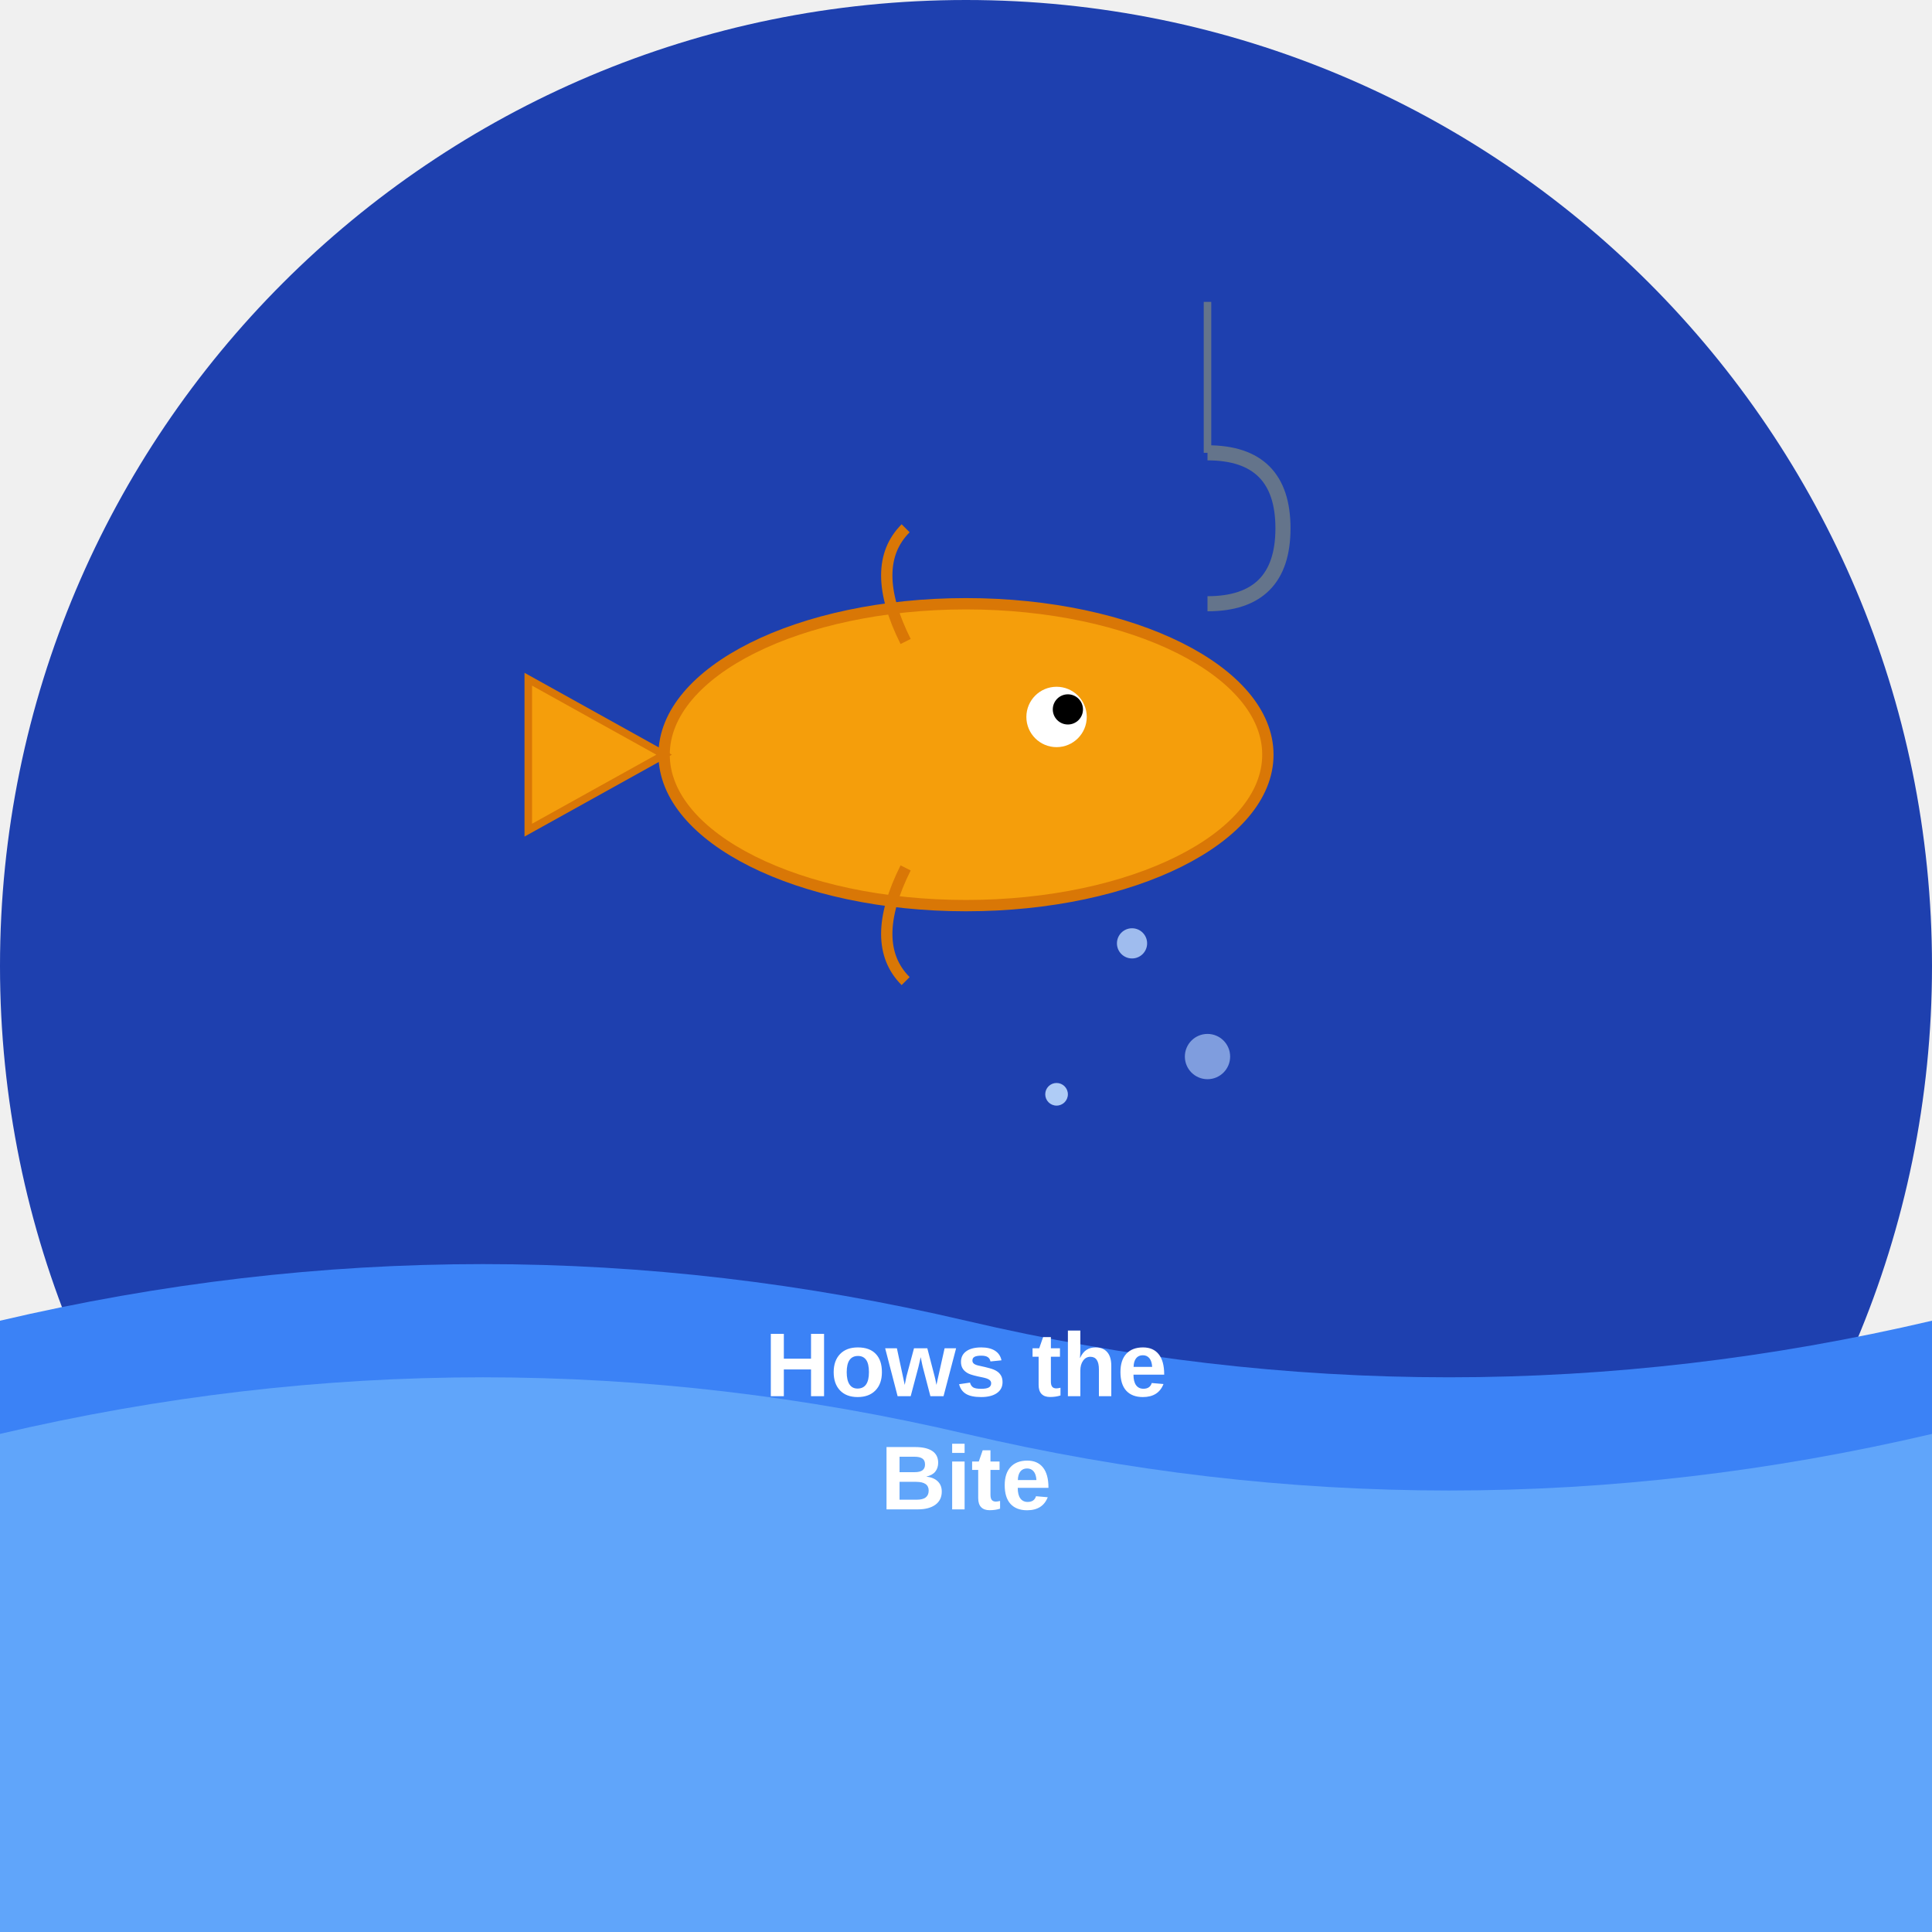
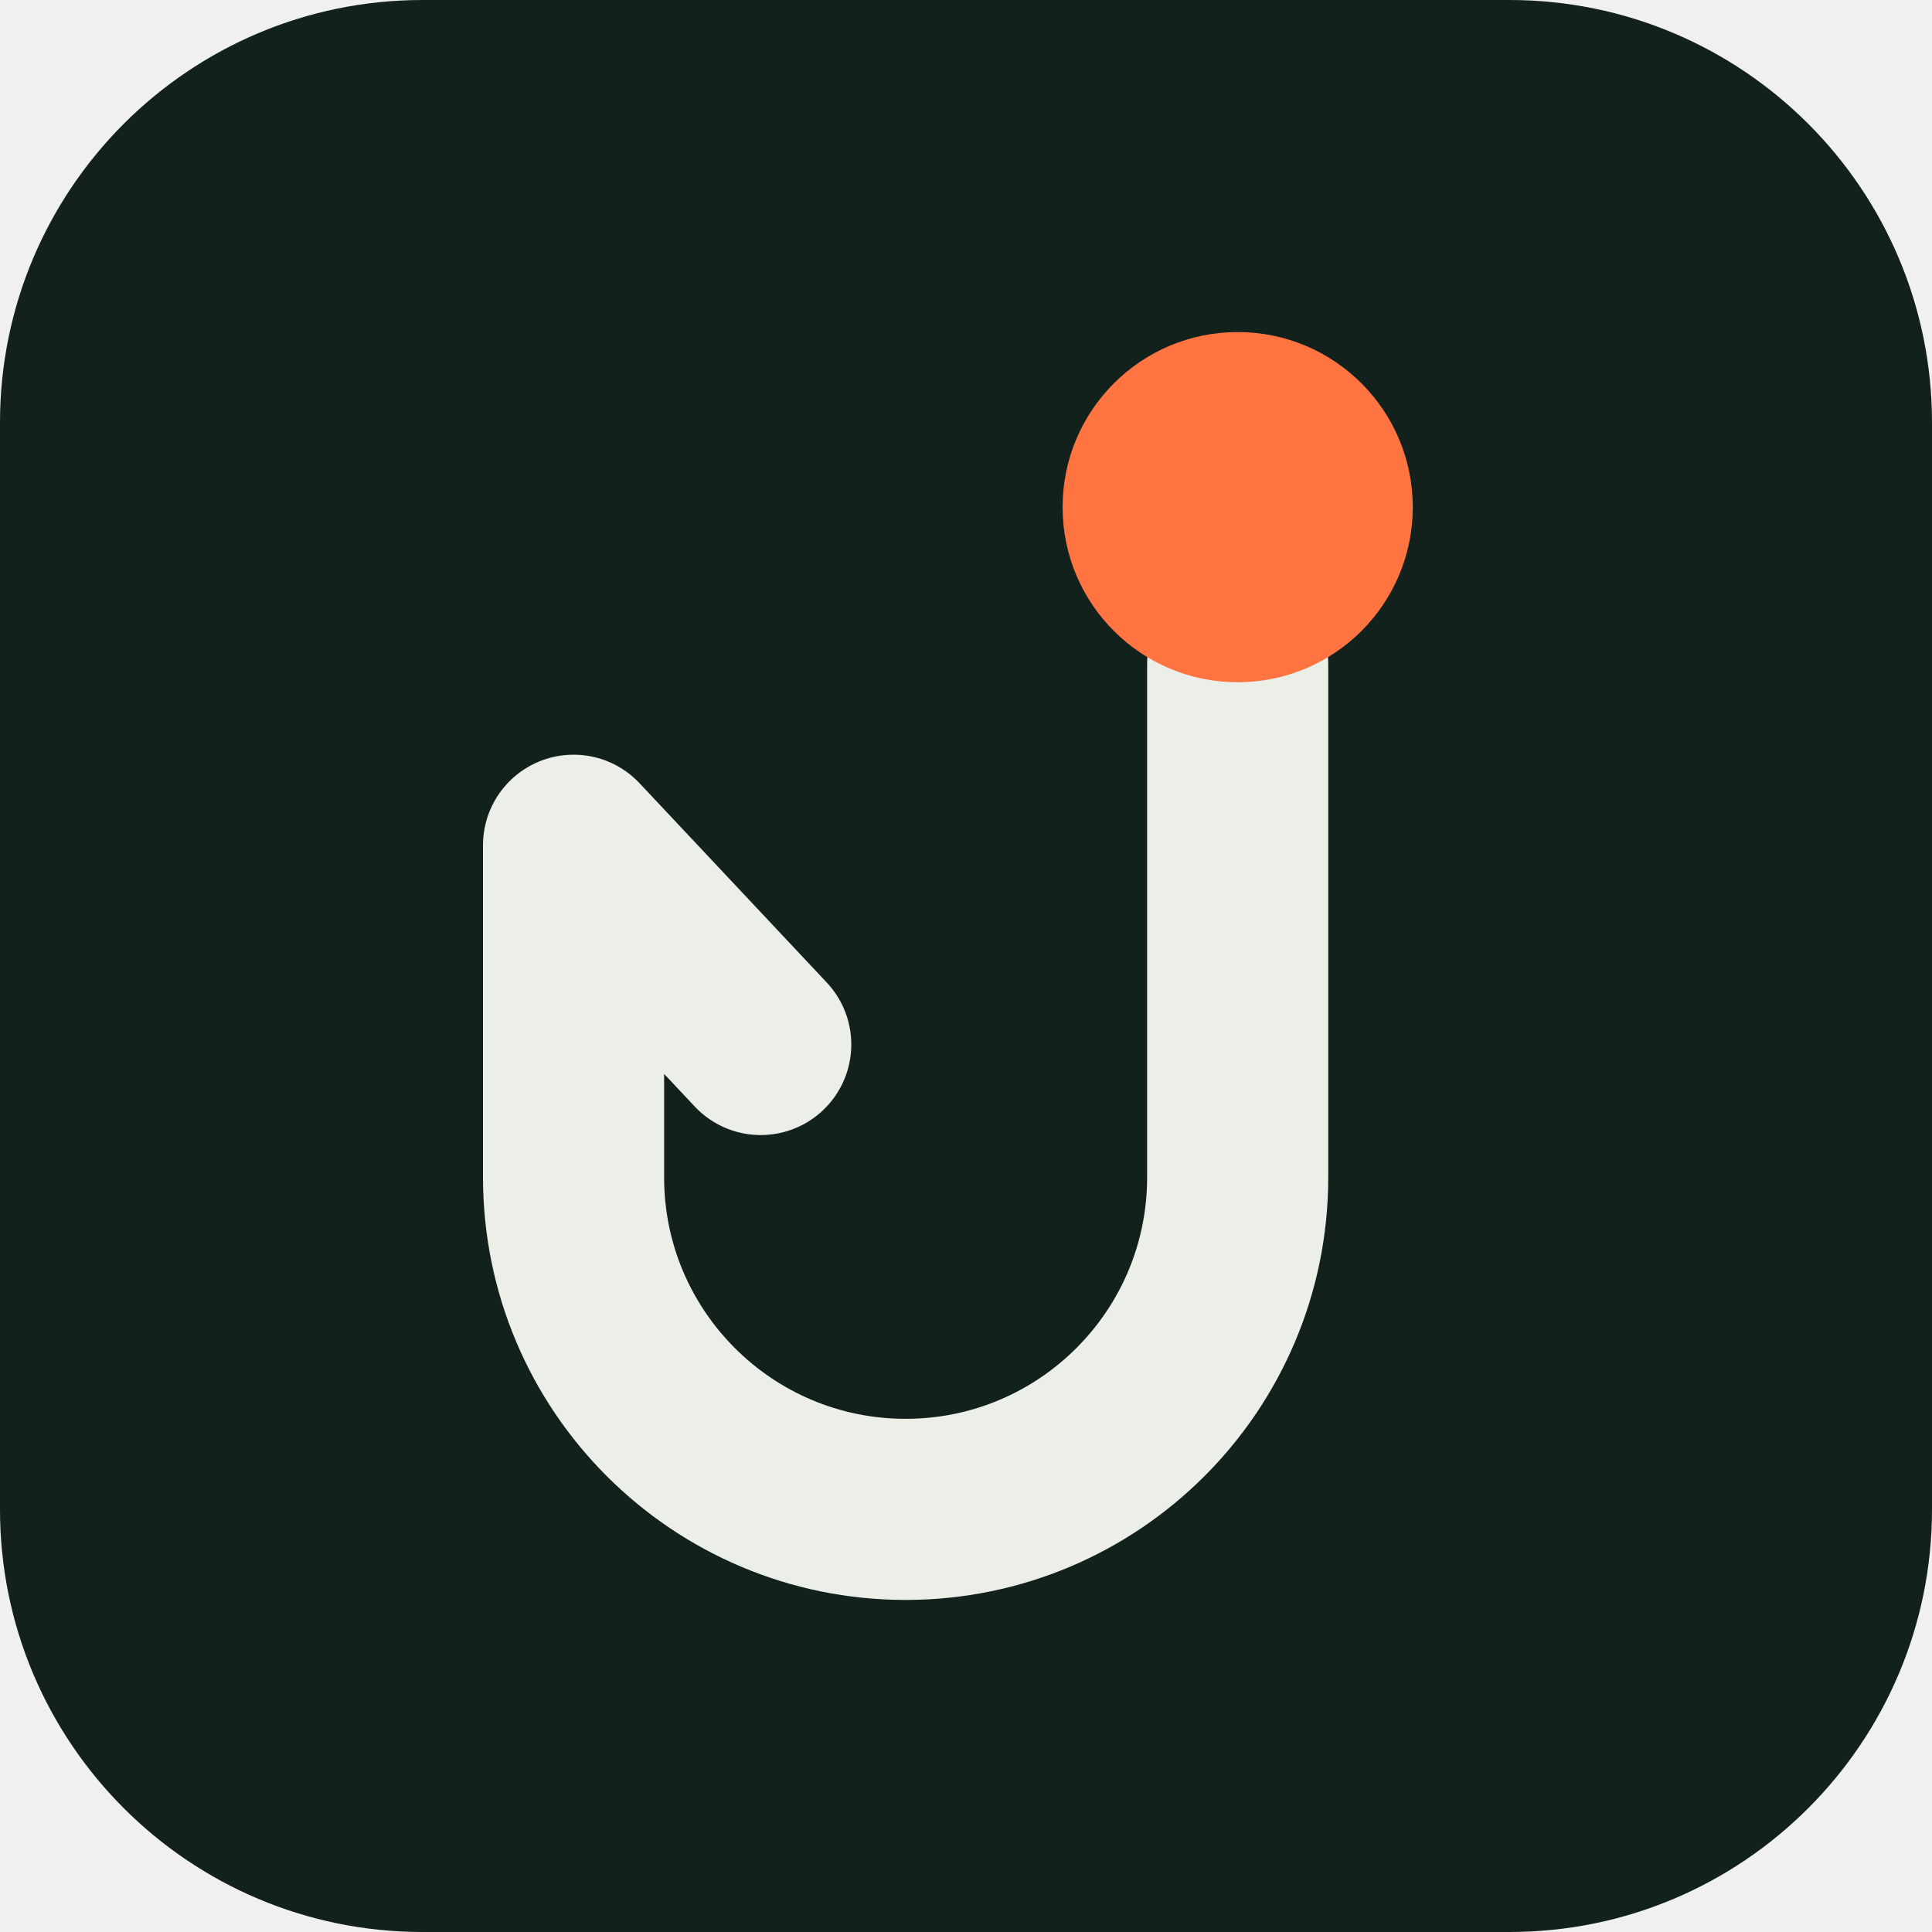
- <svg xmlns="http://www.w3.org/2000/svg" width="512" height="512" viewBox="0 0 512 512">
-   <circle cx="256" cy="256" r="256" fill="#1e40af" />
-   <path d="M0 350 Q128 320 256 350 T512 350 V512 H0 Z" fill="#3b82f6" />
-   <path d="M0 380 Q128 350 256 380 T512 380 V512 H0 Z" fill="#60a5fa" />
-   <ellipse cx="256" cy="200" rx="80" ry="40" fill="#f59e0b" stroke="#d97706" stroke-width="3" />
-   <path d="M176 200 L140 180 L140 220 Z" fill="#f59e0b" stroke="#d97706" stroke-width="2" />
-   <circle cx="280" cy="190" r="8" fill="white" />
-   <circle cx="283" cy="188" r="4" fill="black" />
-   <path d="M240 170 Q230 150 240 140" stroke="#d97706" stroke-width="3" fill="none" />
-   <path d="M240 230 Q230 250 240 260" stroke="#d97706" stroke-width="3" fill="none" />
-   <path d="M320 120 Q340 120 340 140 Q340 160 320 160" stroke="#64748b" stroke-width="4" fill="none" />
-   <line x1="320" y1="120" x2="320" y2="80" stroke="#64748b" stroke-width="2" />
-   <circle cx="300" cy="250" r="4" fill="#bfdbfe" opacity="0.8" />
-   <circle cx="320" cy="280" r="6" fill="#bfdbfe" opacity="0.6" />
-   <circle cx="280" cy="290" r="3" fill="#bfdbfe" opacity="0.9" />
-   <text x="256" y="370" text-anchor="middle" fill="white" font-family="Arial, sans-serif" font-size="24" font-weight="bold">Hows the</text>
-   <text x="256" y="400" text-anchor="middle" fill="white" font-family="Arial, sans-serif" font-size="24" font-weight="bold">Bite</text>
+ <svg xmlns="http://www.w3.org/2000/svg" viewBox="0 0 32 32">
+   <rect width="32" height="32" rx="7" fill="#13211d" />
+   <path d="M20.5 11v8.5a5.5 5.5 0 0 1-11 0V14l3.1 3.3" fill="none" stroke="#eceee8" stroke-width="3" stroke-linecap="round" stroke-linejoin="round" />
+   <circle cx="20.5" cy="8.4" r="2.9" fill="#ff7440" />
</svg>
